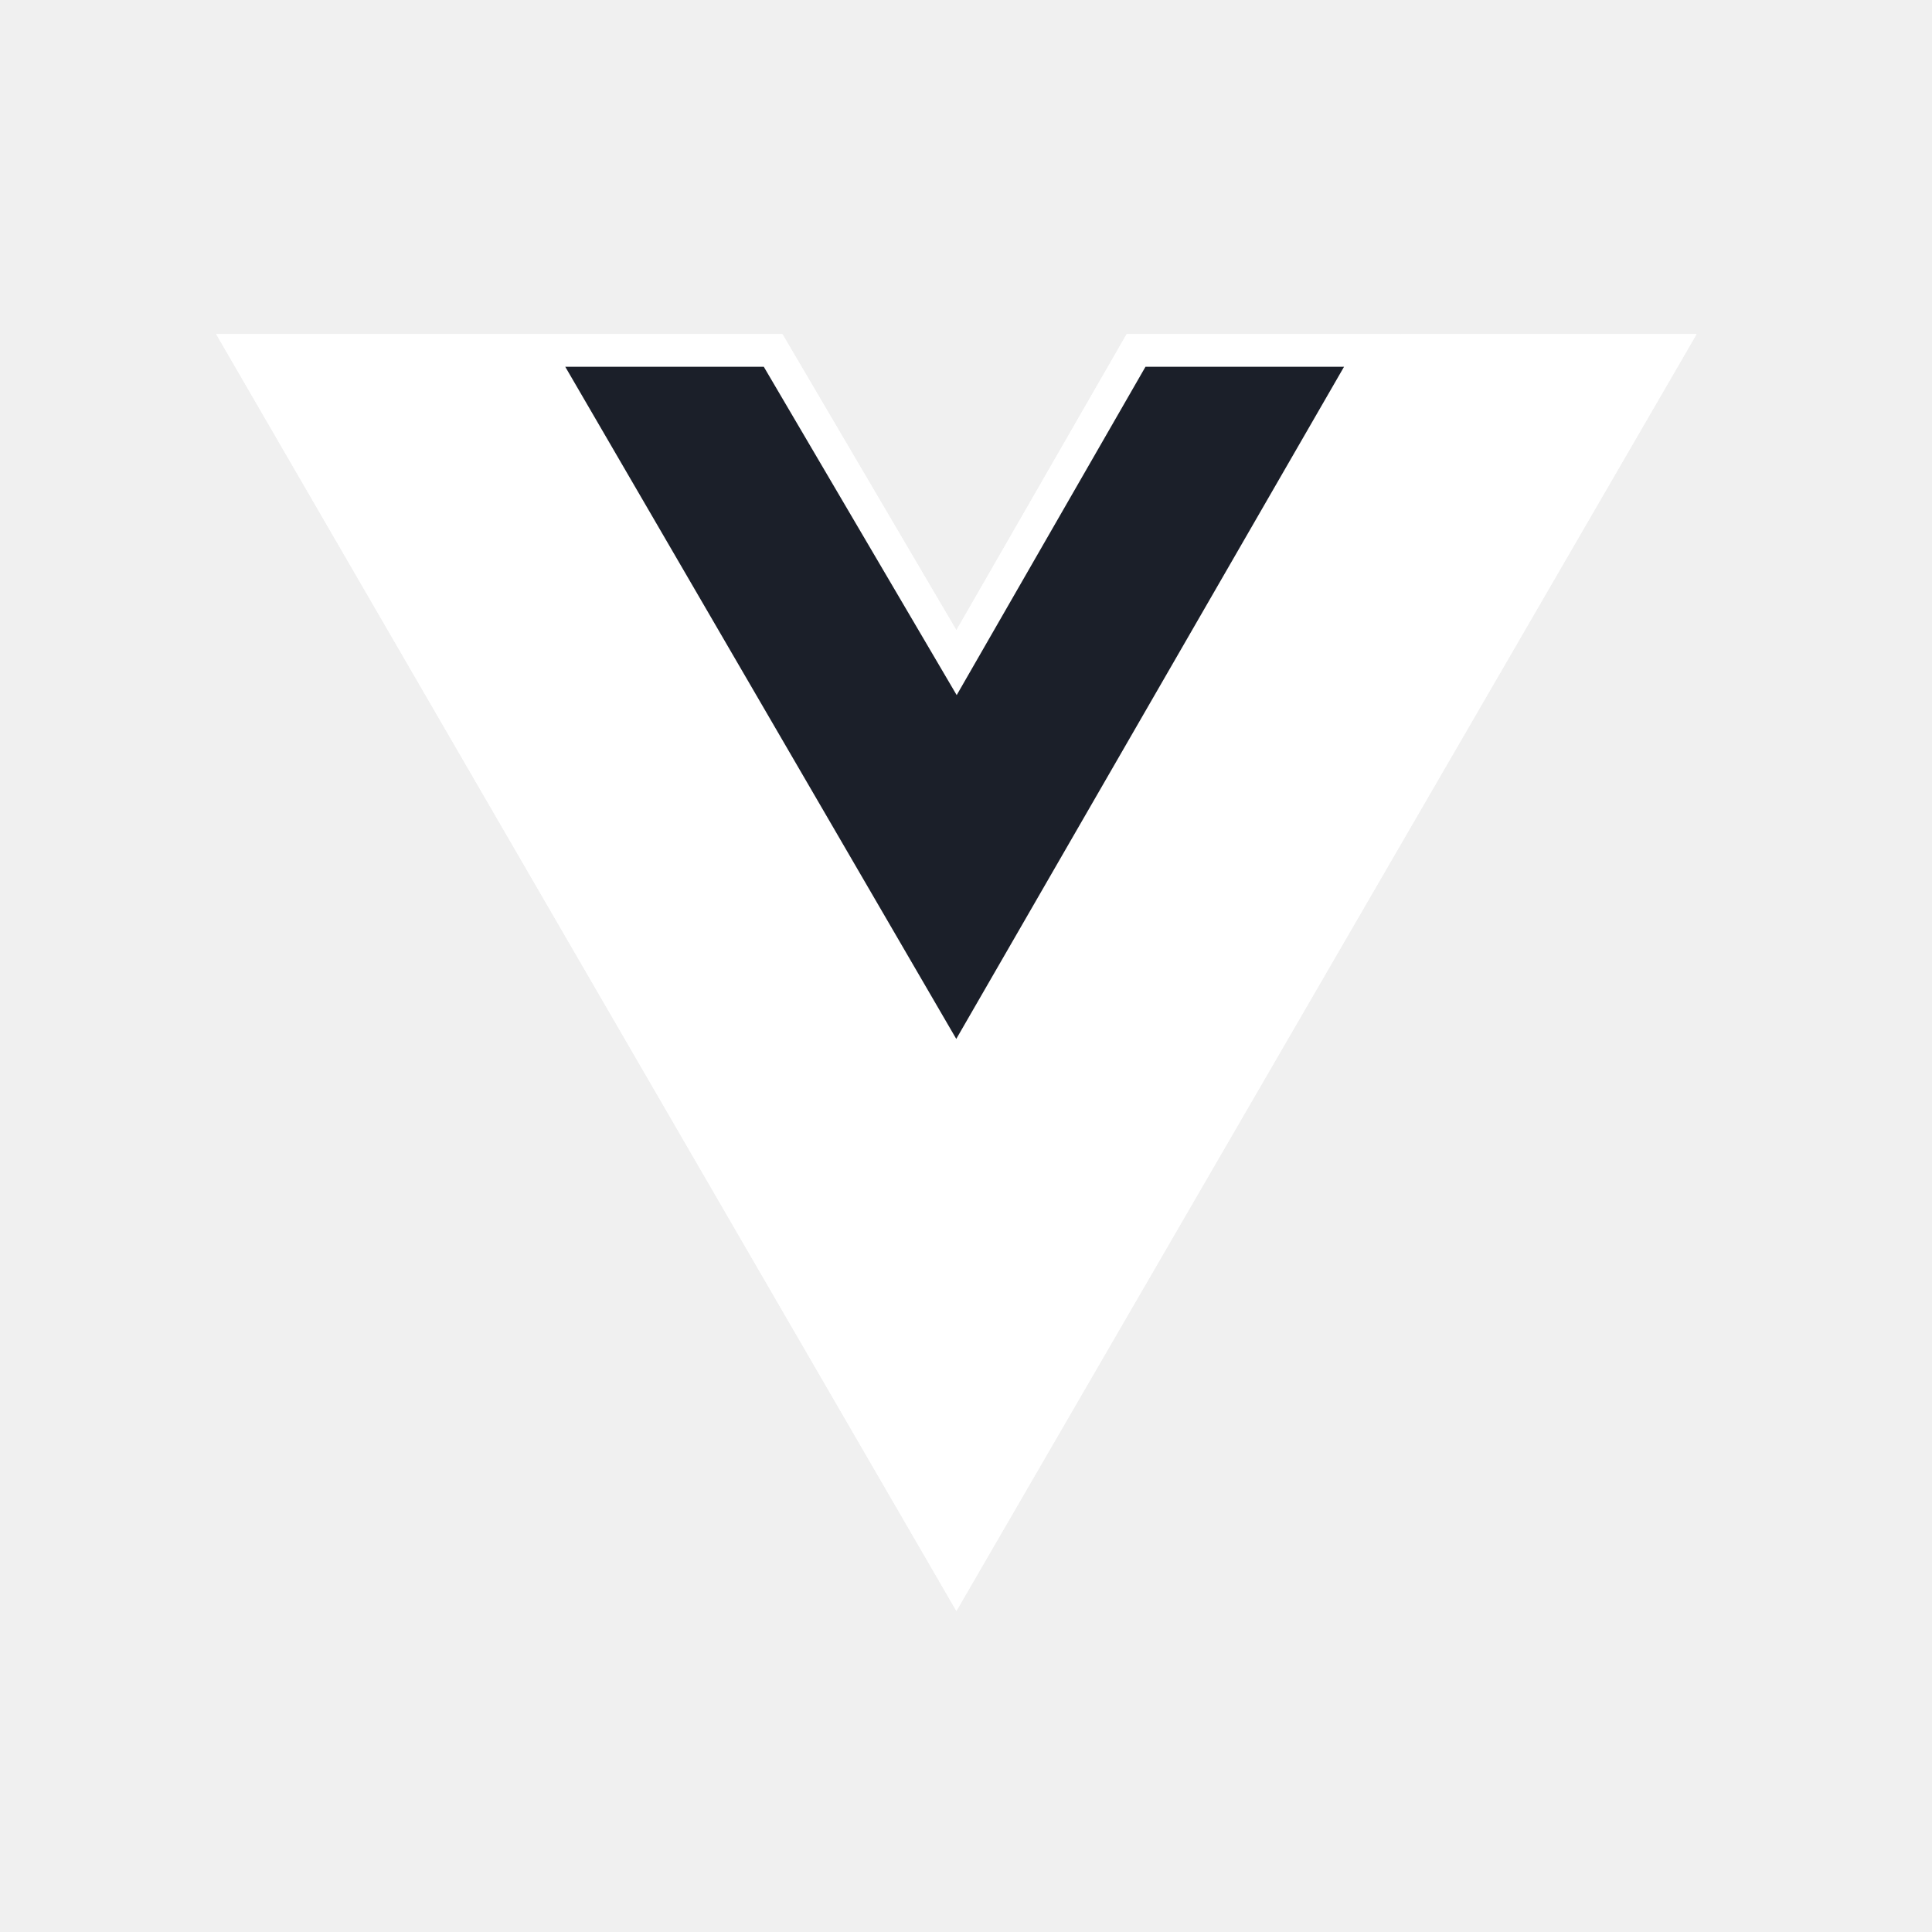
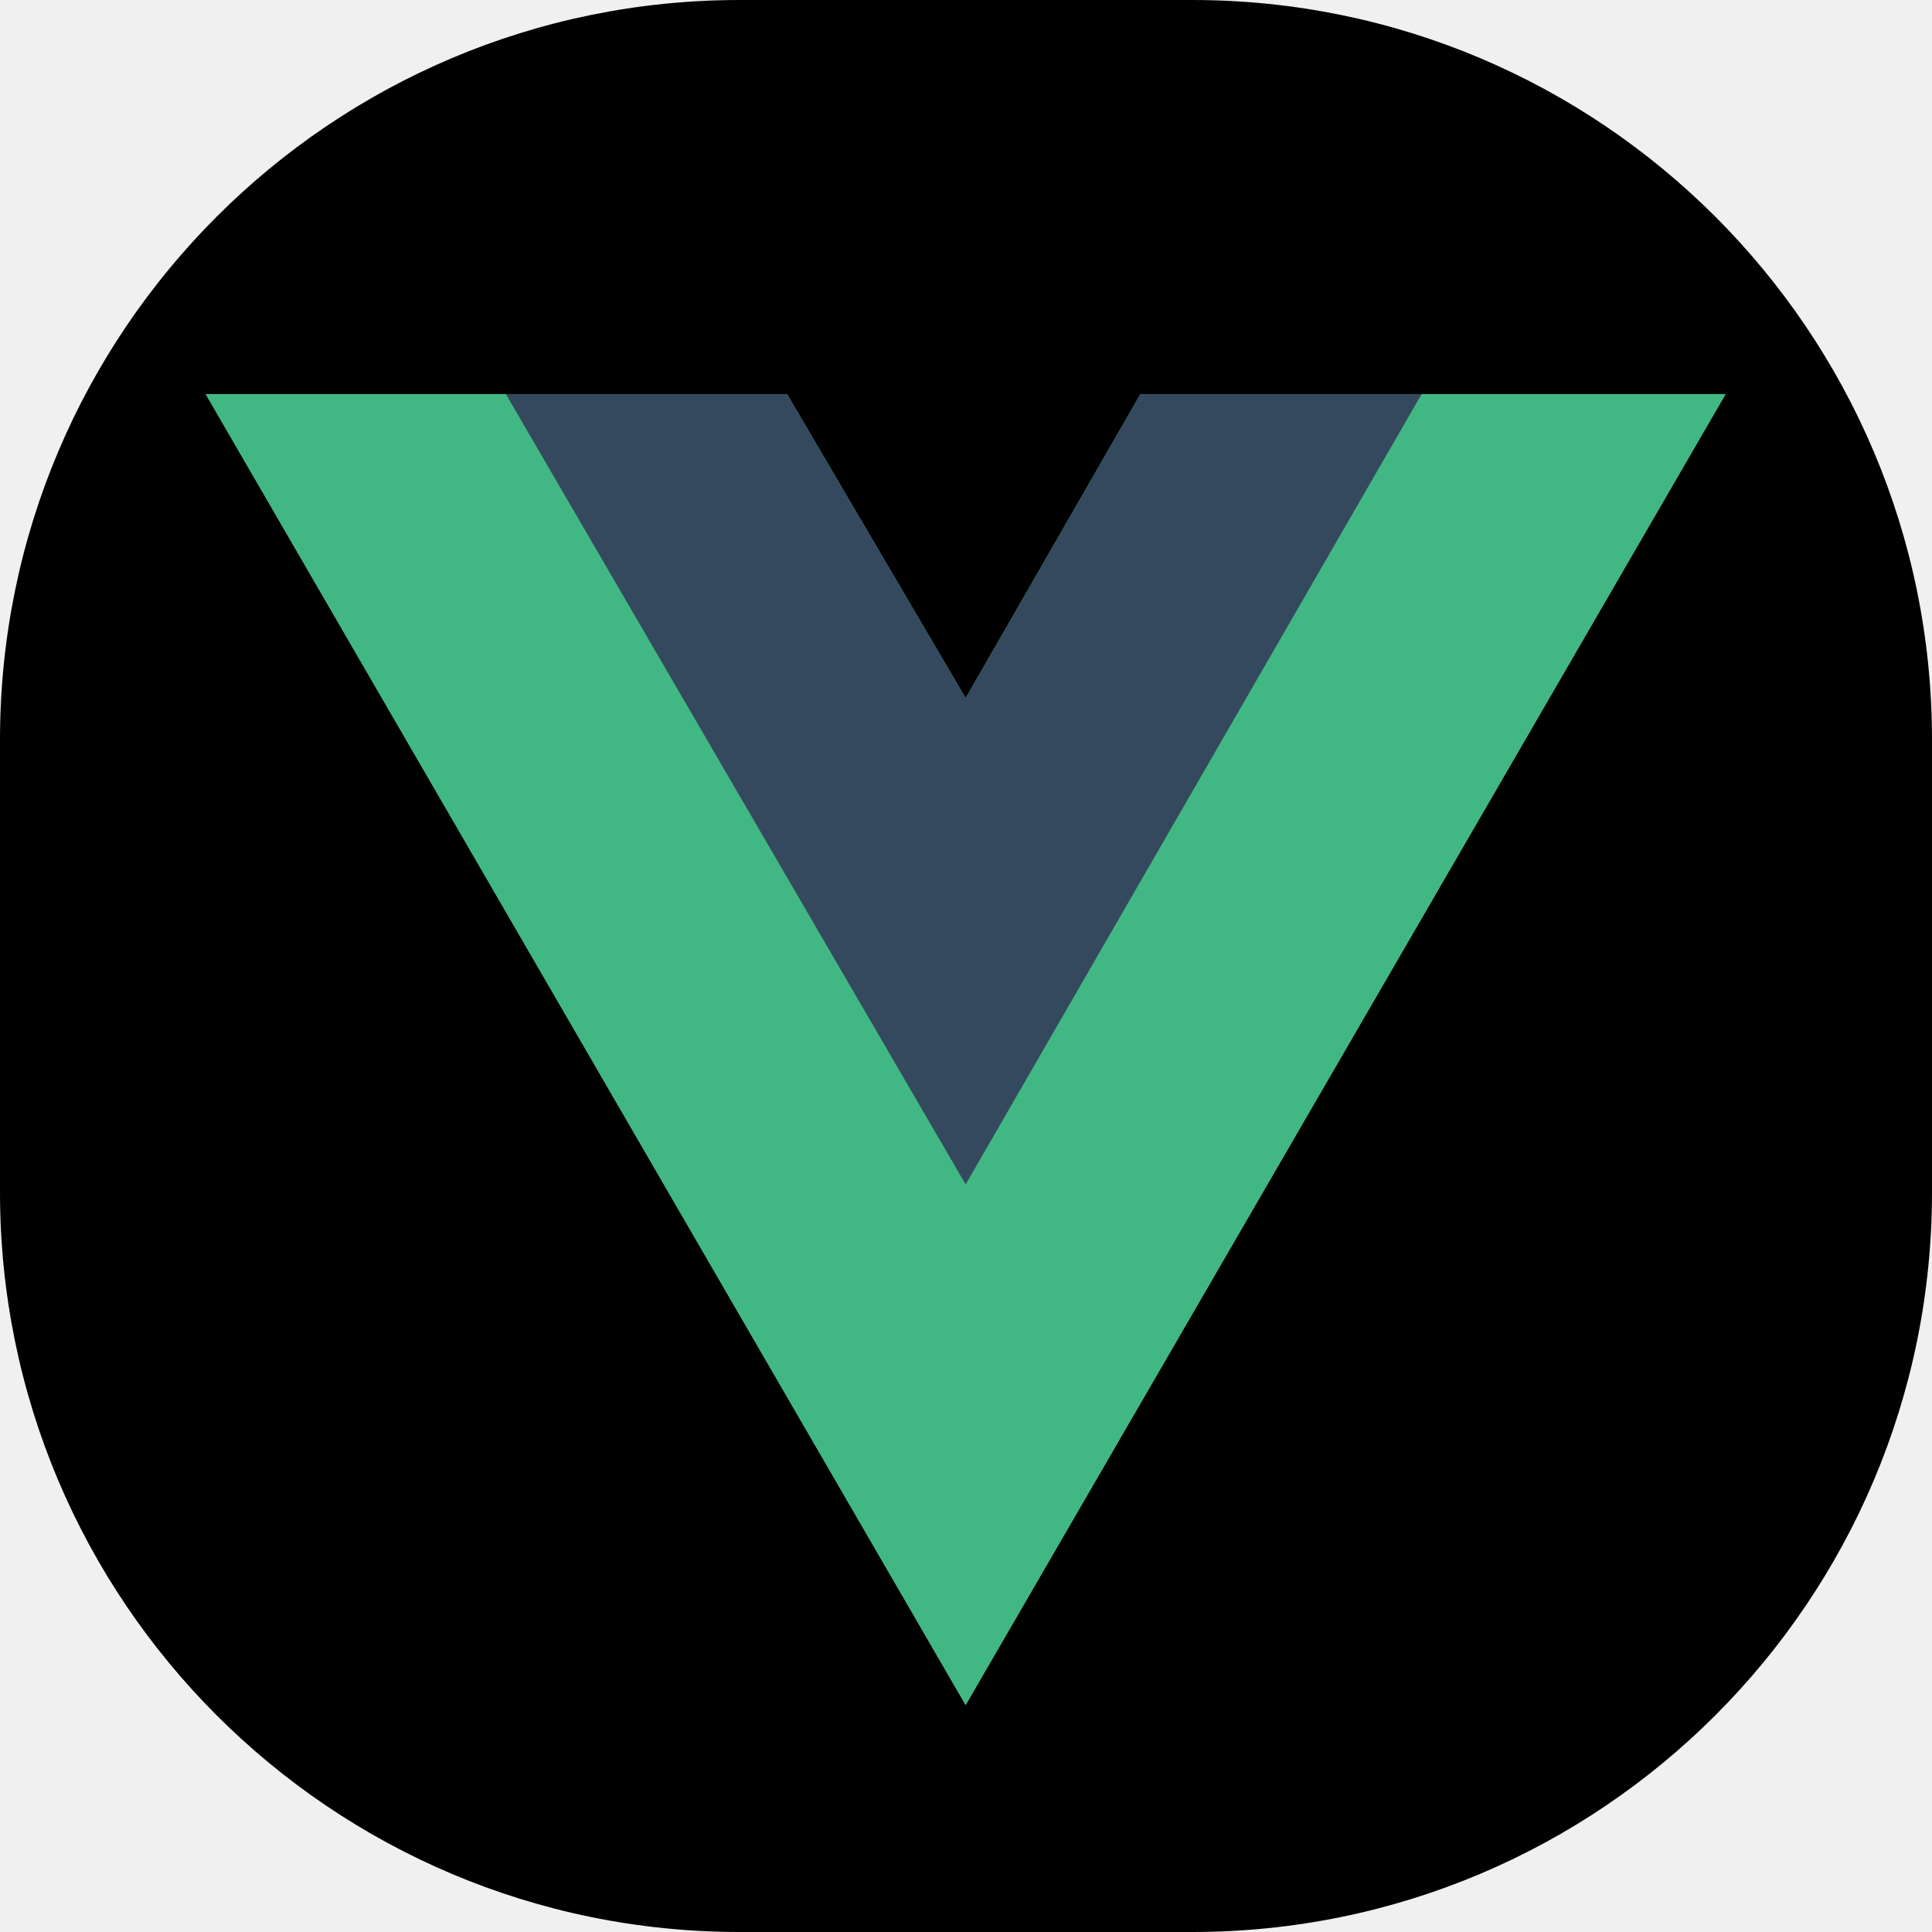
- <svg xmlns="http://www.w3.org/2000/svg" width="500" height="500" viewBox="0 0 500 500" fill="none">
-   <path d="M362.443 86.485H439.064L247.512 416.913L55.959 86.485H202.497L247.512 163.106L291.569 86.485H362.443Z" fill="white" />
-   <path d="M55.959 86.485L247.512 416.913L439.064 86.485H362.443L247.512 284.742L131.622 86.485H55.959Z" fill="white" />
-   <path d="M355.141 90.703L247.497 277.286L138.956 90.703H200.083L243.875 165.242L247.551 171.499L251.168 165.208L294.009 90.703H355.141Z" fill="#1B1F29" stroke="white" stroke-width="8.436" />
+ <svg xmlns="http://www.w3.org/2000/svg" width="221" height="221" viewBox="0 0 221 221" fill="none">
+   <rect width="221" height="221" rx="84.618" fill="black" />
+   <path d="M162.619 45.079H197.392L110.459 195.039L23.525 45.079H90.029L110.459 79.852L130.453 45.079H162.619Z" fill="#41B883" />
+   <path d="M23.525 45.079L110.459 195.039L197.392 45.079H162.619L110.459 135.055L57.864 45.079H23.525Z" fill="#41B883" />
+   <path d="M57.865 45.079L110.46 135.49L162.62 45.079H130.454L110.46 79.852L90.031 45.079H57.865Z" fill="#35495E" />
</svg>
